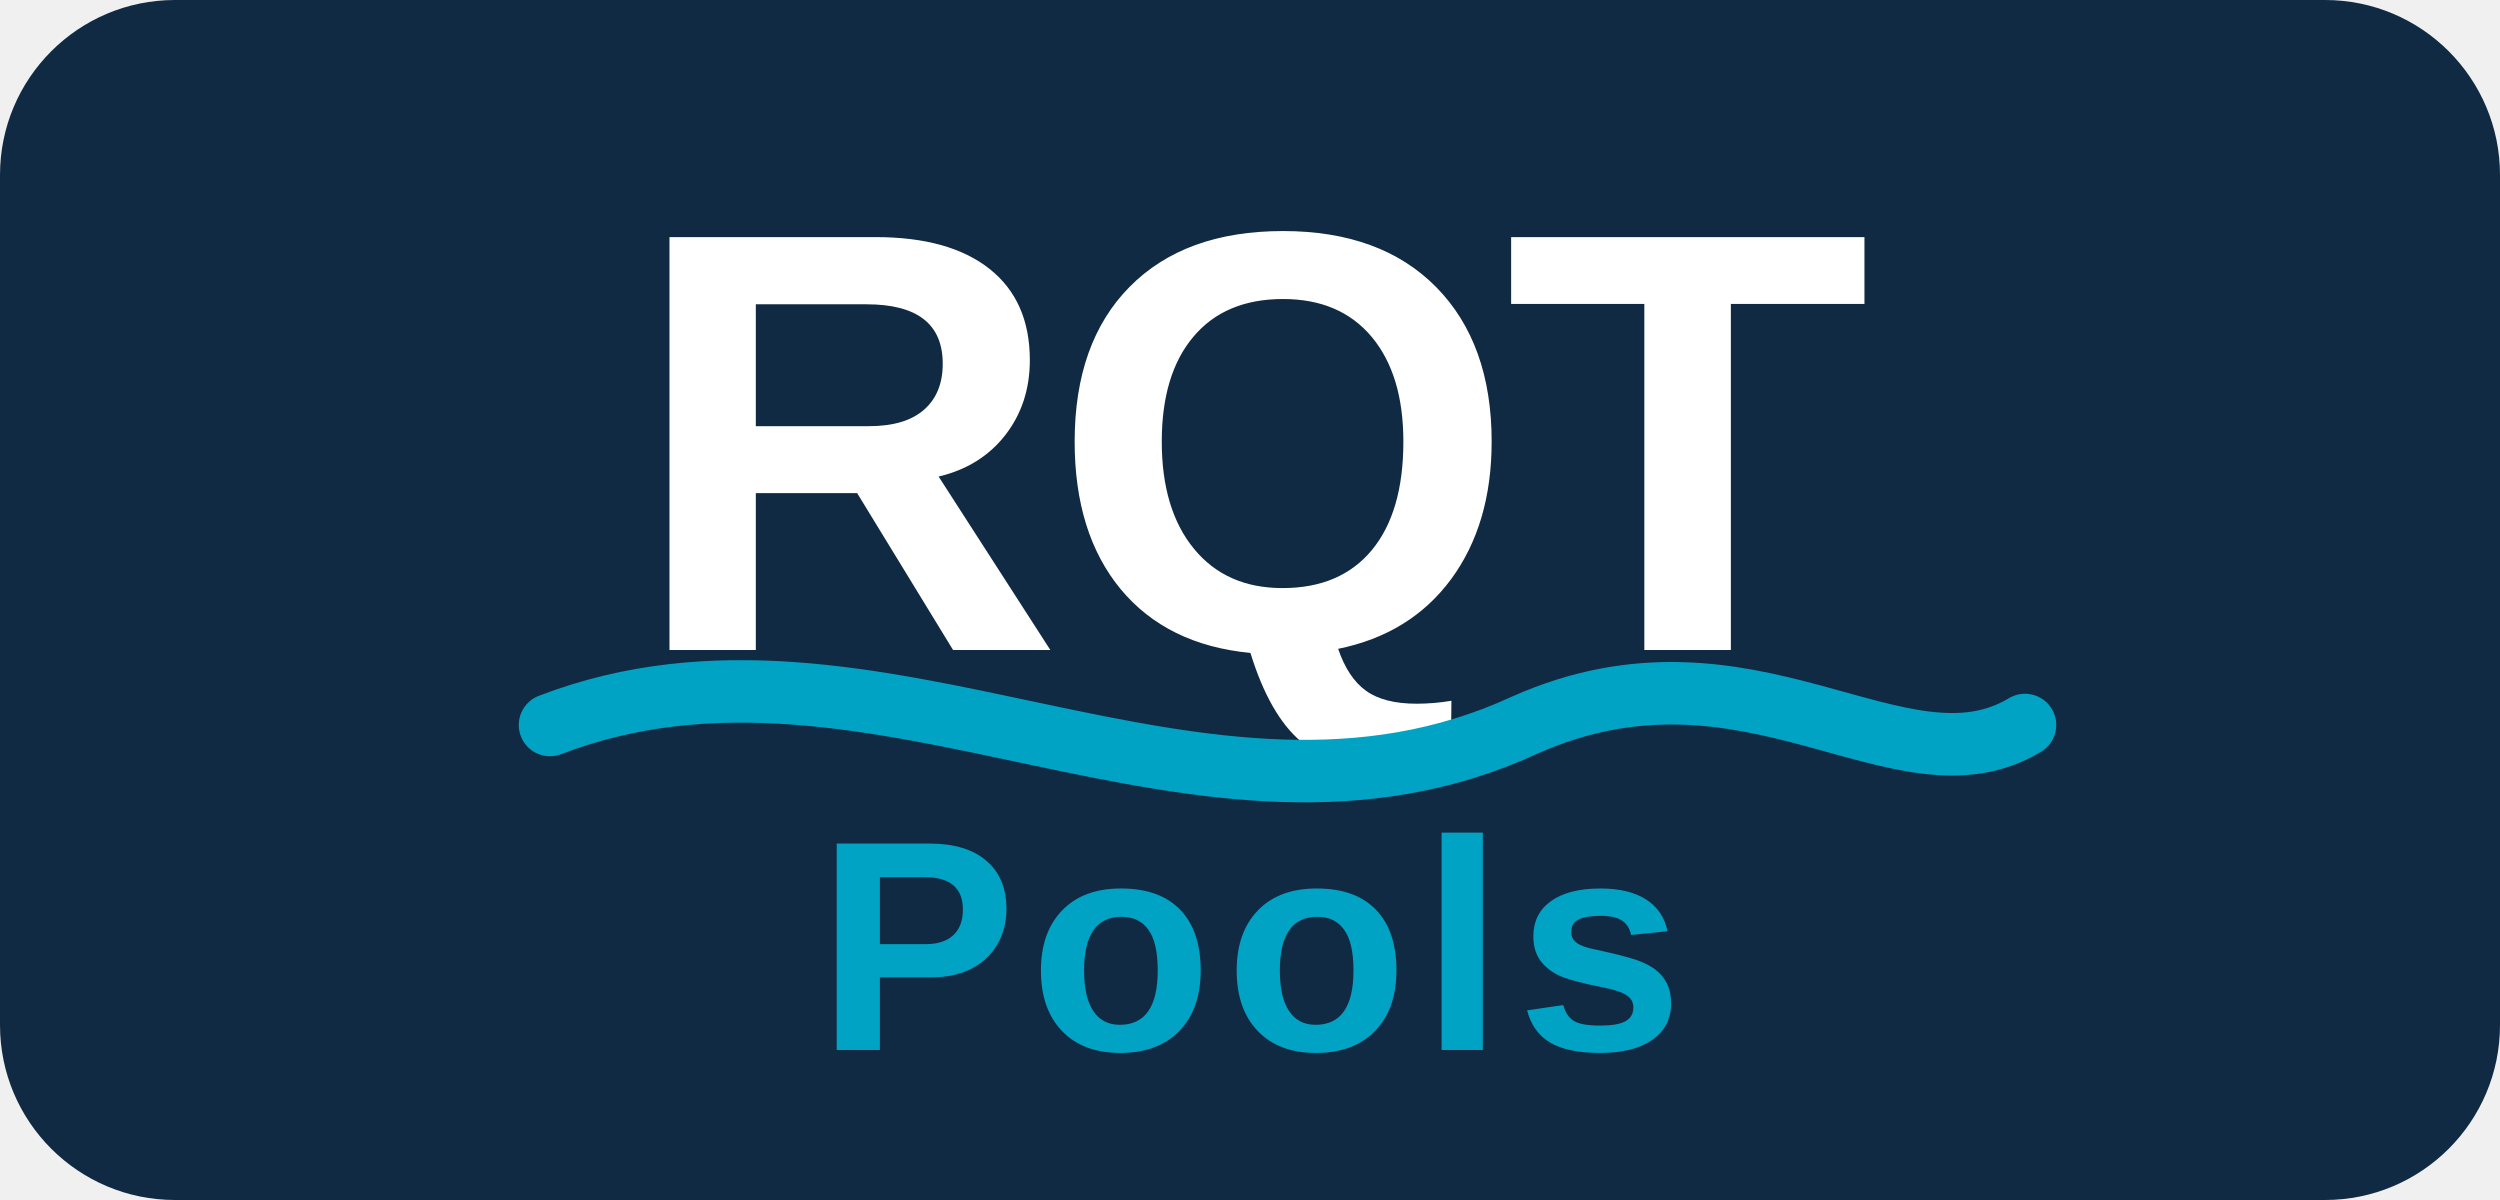
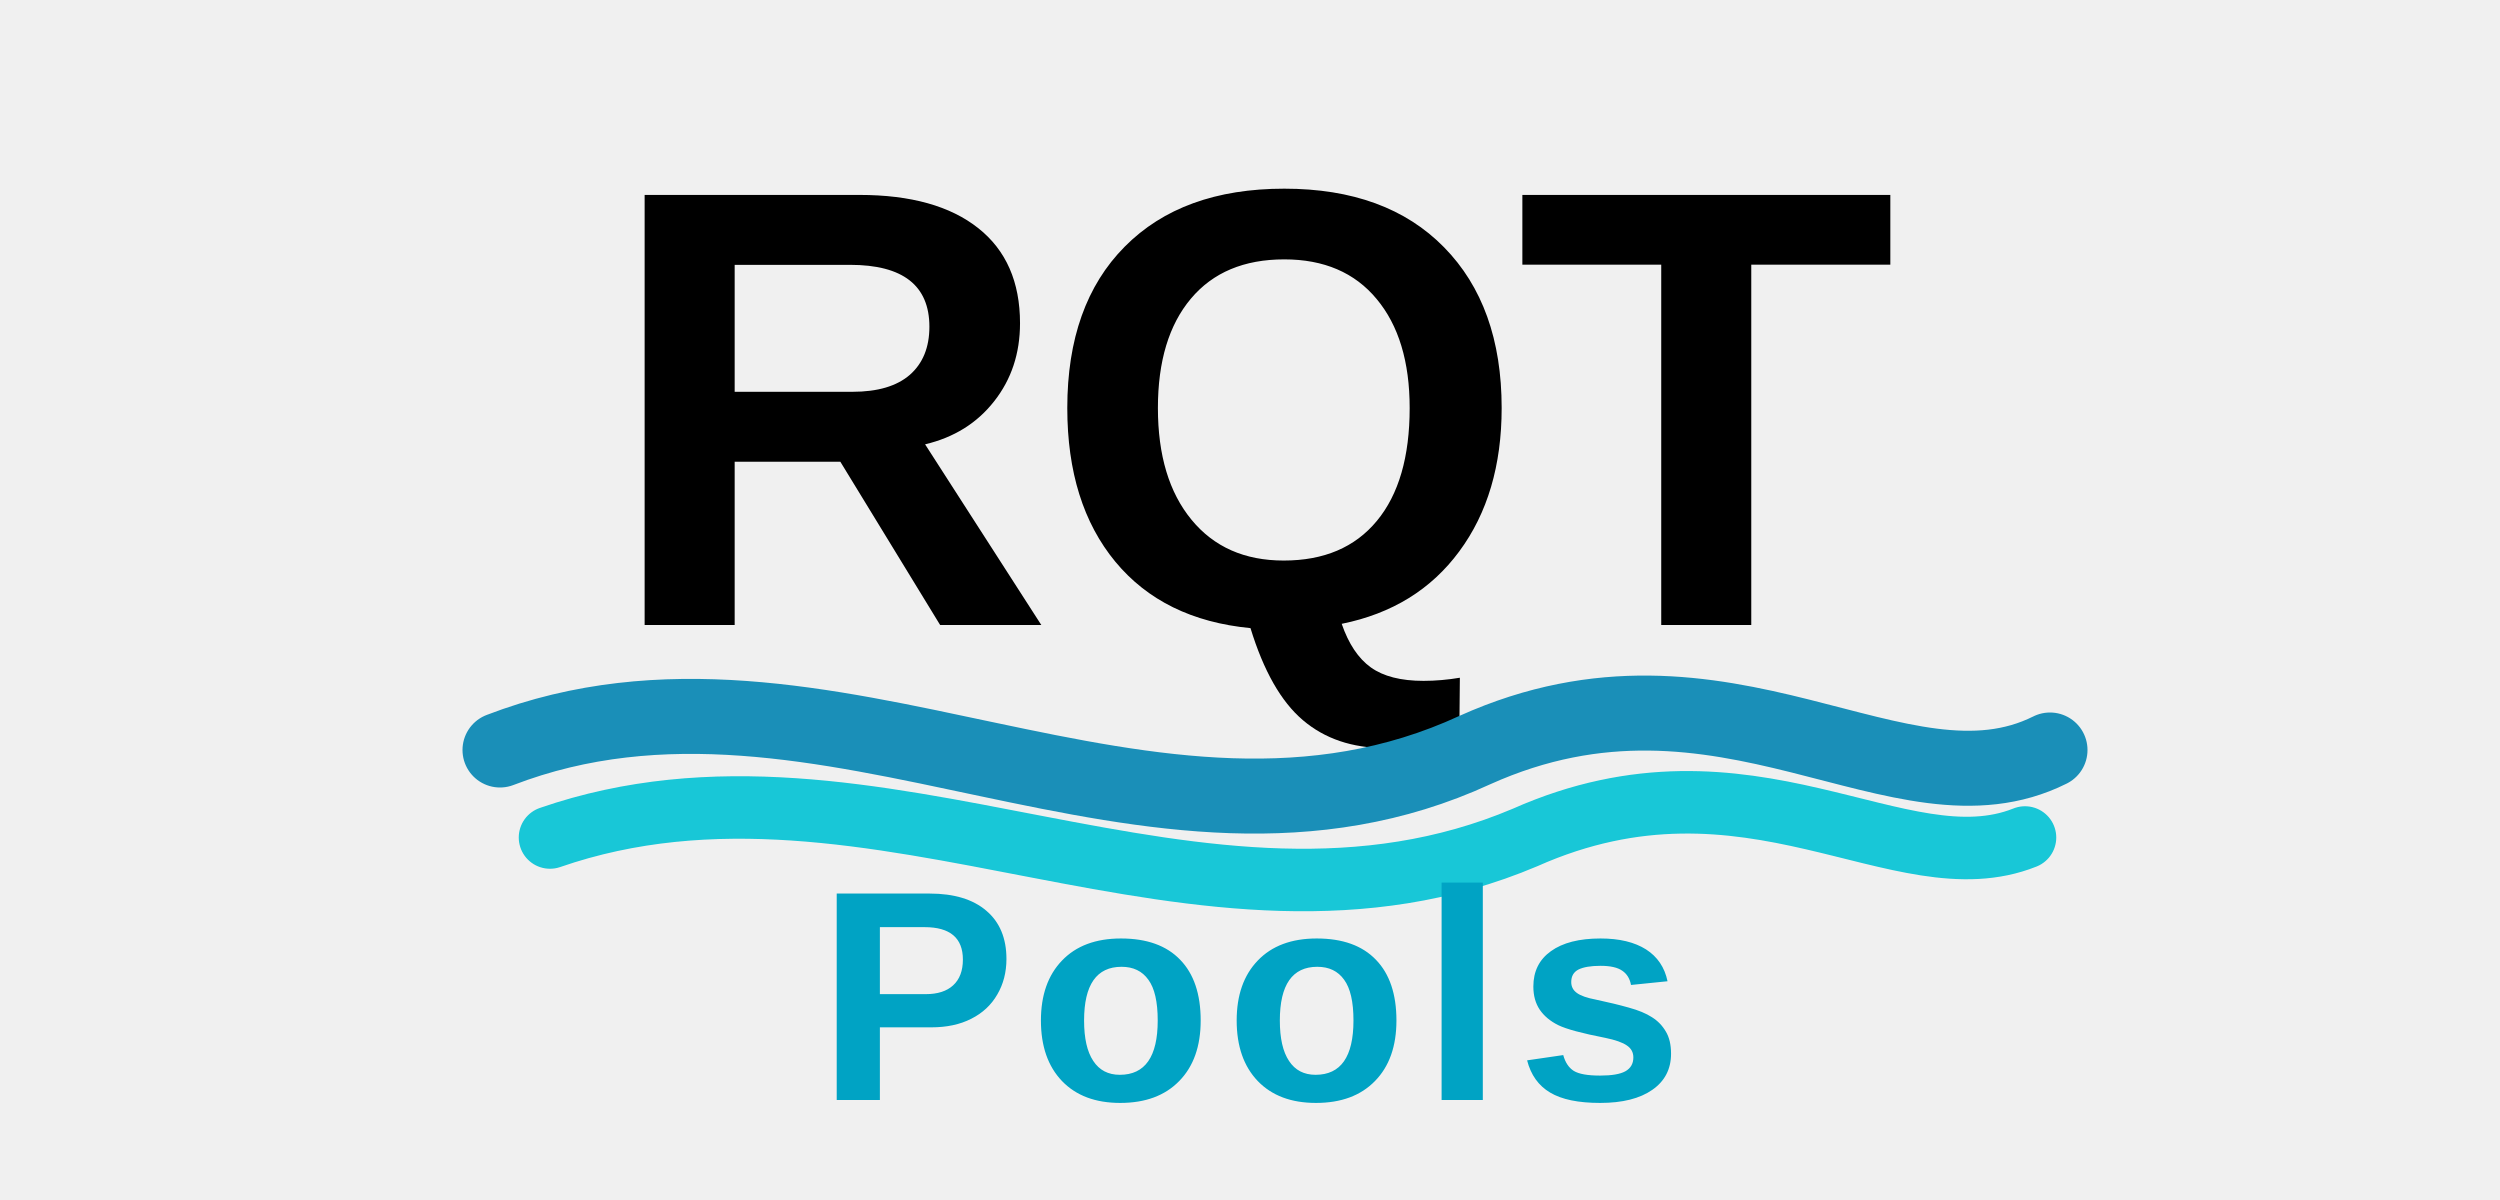
<svg xmlns="http://www.w3.org/2000/svg" viewBox="0 0 200 96" width="200" height="96" role="img" aria-label="RQT Pools">
-   <rect width="200" height="96" rx="14" fill="#102A43" />
-   <text x="100" y="52" text-anchor="middle" font-family="Outfit, Arial, sans-serif" font-weight="800" font-size="48" letter-spacing="-1" fill="#ffffff">RQT</text>
-   <path d="M44 58 C 70 48, 96 70, 122 58 C 140 50, 152 64, 162 58" stroke="#00A3C4" stroke-width="5" fill="none" stroke-linecap="round" />
-   <text x="100" y="84" text-anchor="middle" font-family="Outfit, Arial, sans-serif" font-weight="700" font-size="24" letter-spacing="1" fill="#00A3C4">Pools</text>
+   <text x="100" y="50" text-anchor="middle" font-family="Outfit, Arial, sans-serif" font-weight="800" font-size="50" letter-spacing="-1" fill="currentColor">RQT</text>
+   <path d="M40 60 C 66 50, 92 72, 118 60 C 138 51, 152 66, 164 60" stroke="#1a8fb8" stroke-width="6" fill="none" stroke-linecap="round" />
+   <path d="M44 67 C 70 58, 96 78, 122 67 C 140 59, 152 71, 162 67" stroke="#00c2d4" stroke-width="5" fill="none" stroke-linecap="round" opacity="0.9" />
+   <text x="100" y="88" text-anchor="middle" font-family="Outfit, Arial, sans-serif" font-weight="700" font-size="24" letter-spacing="1" fill="#00A3C4">Pools</text>
</svg>
